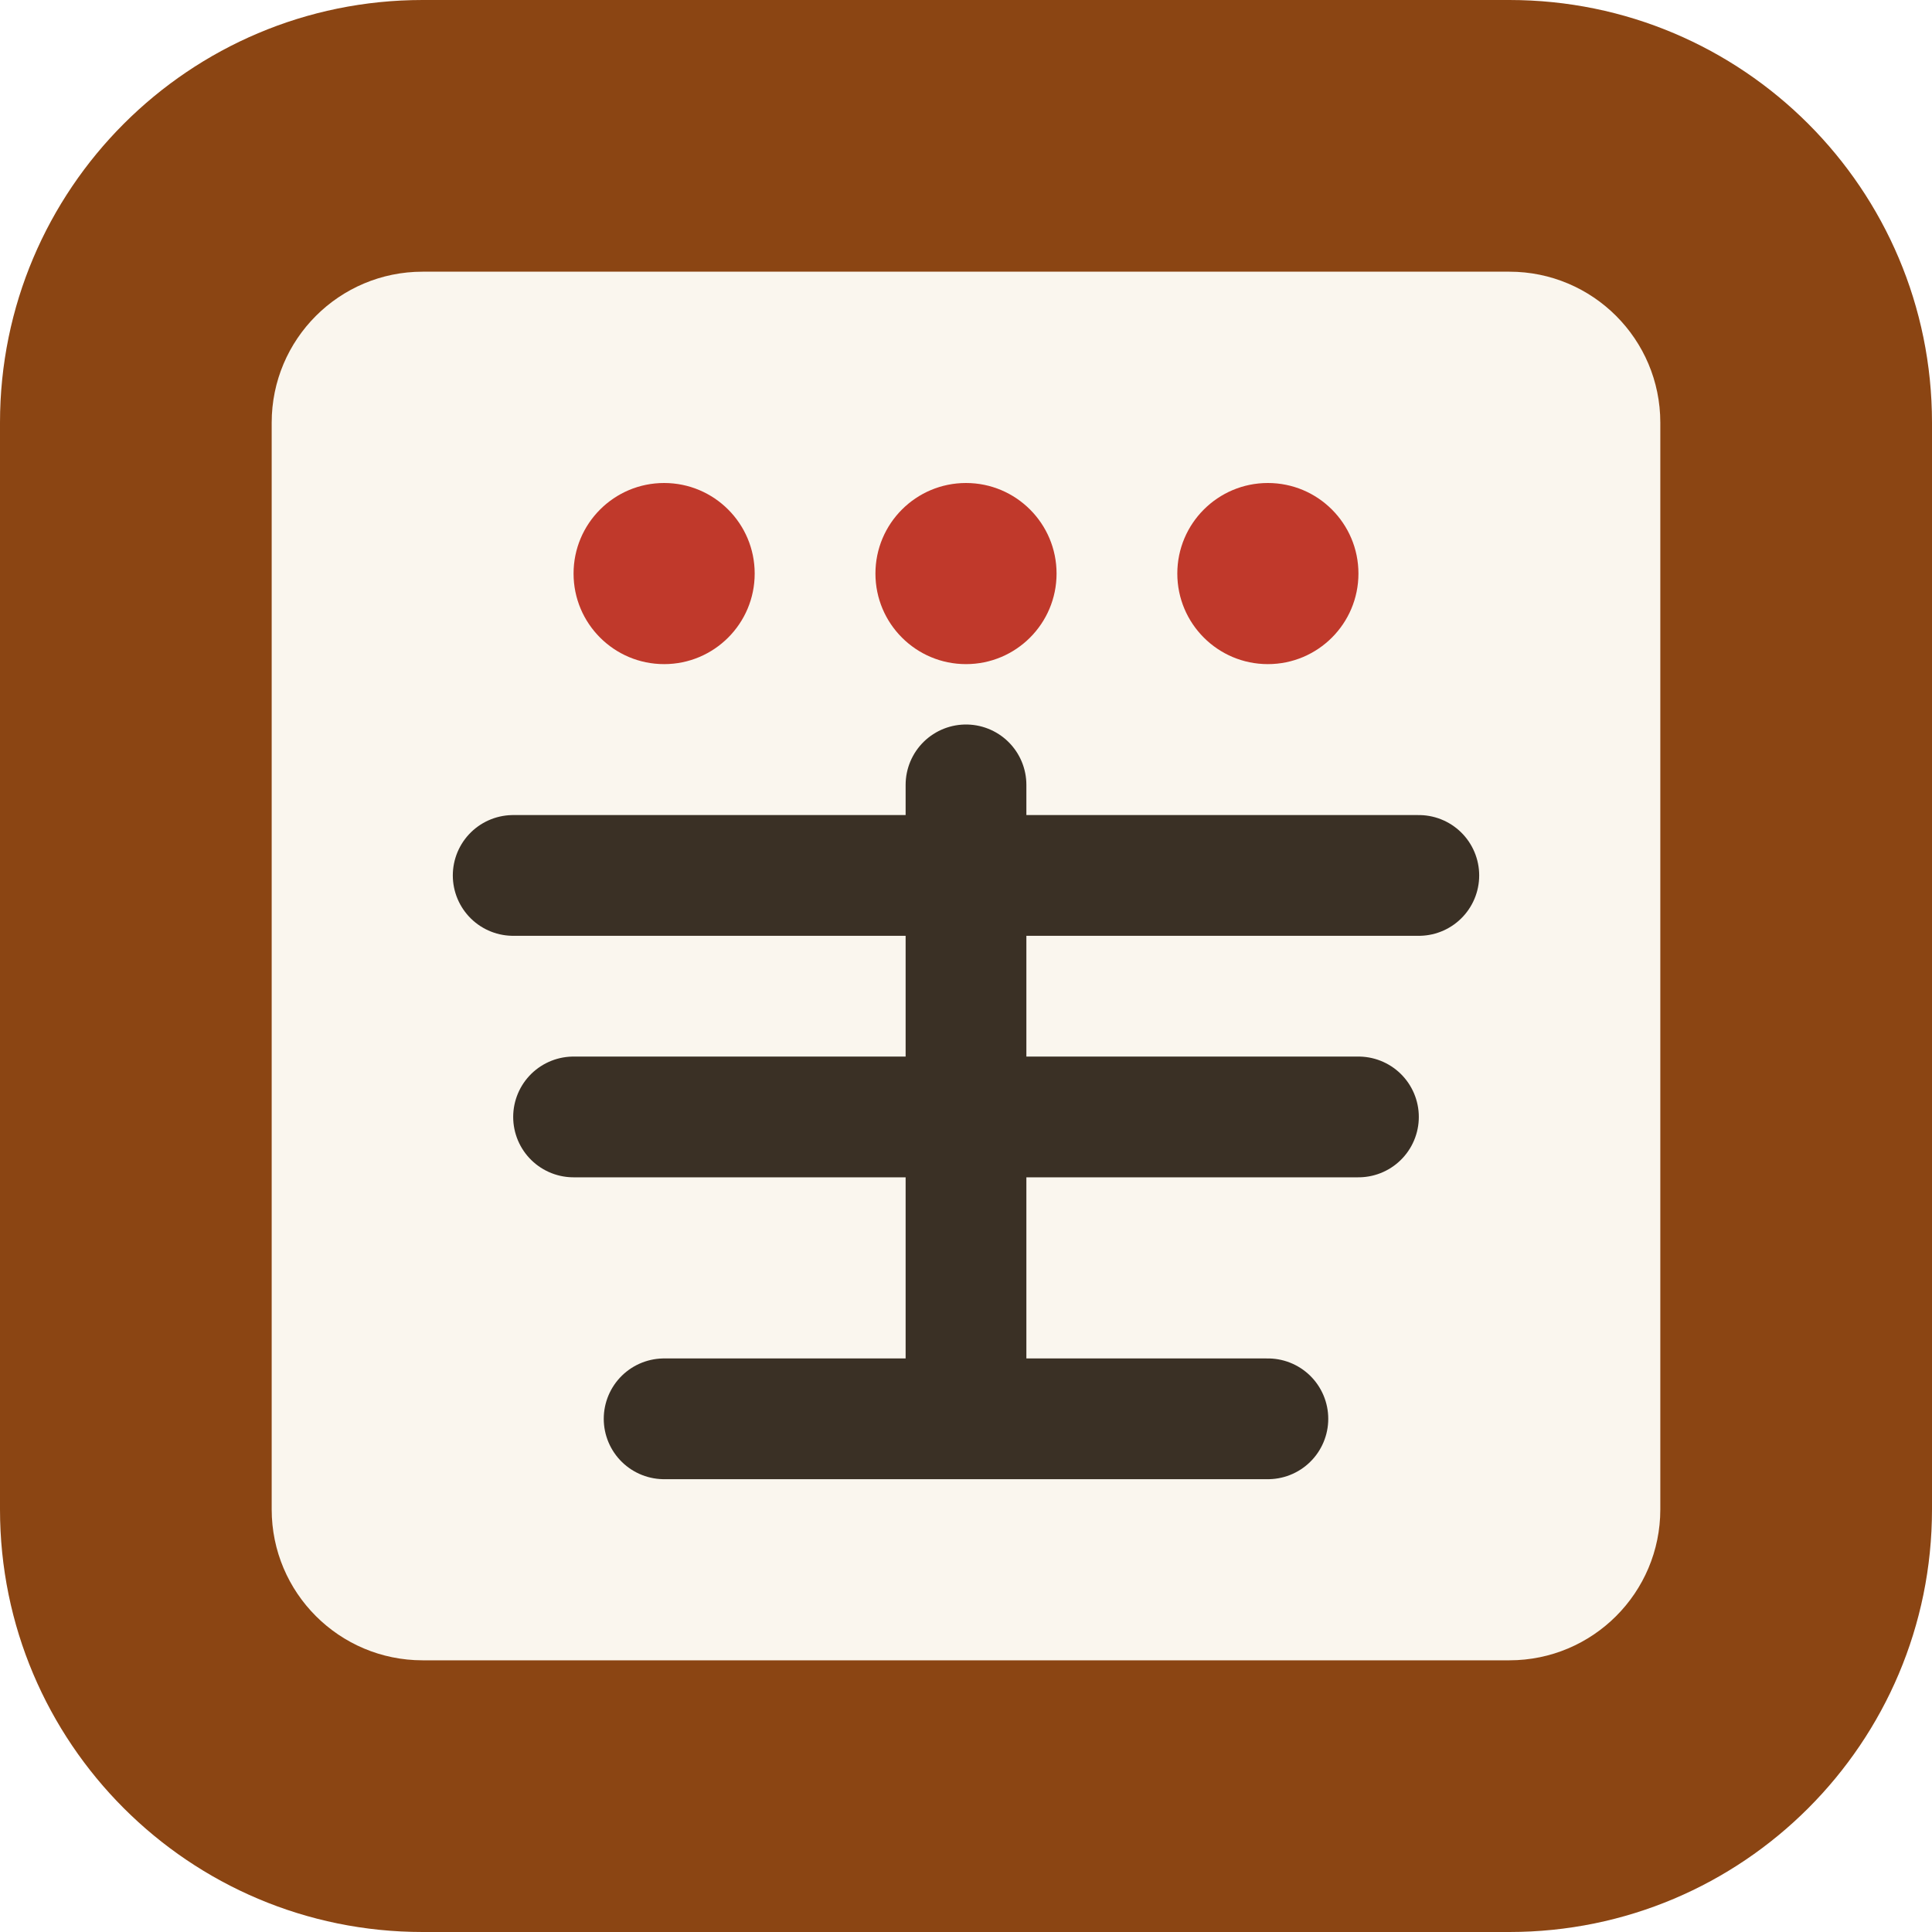
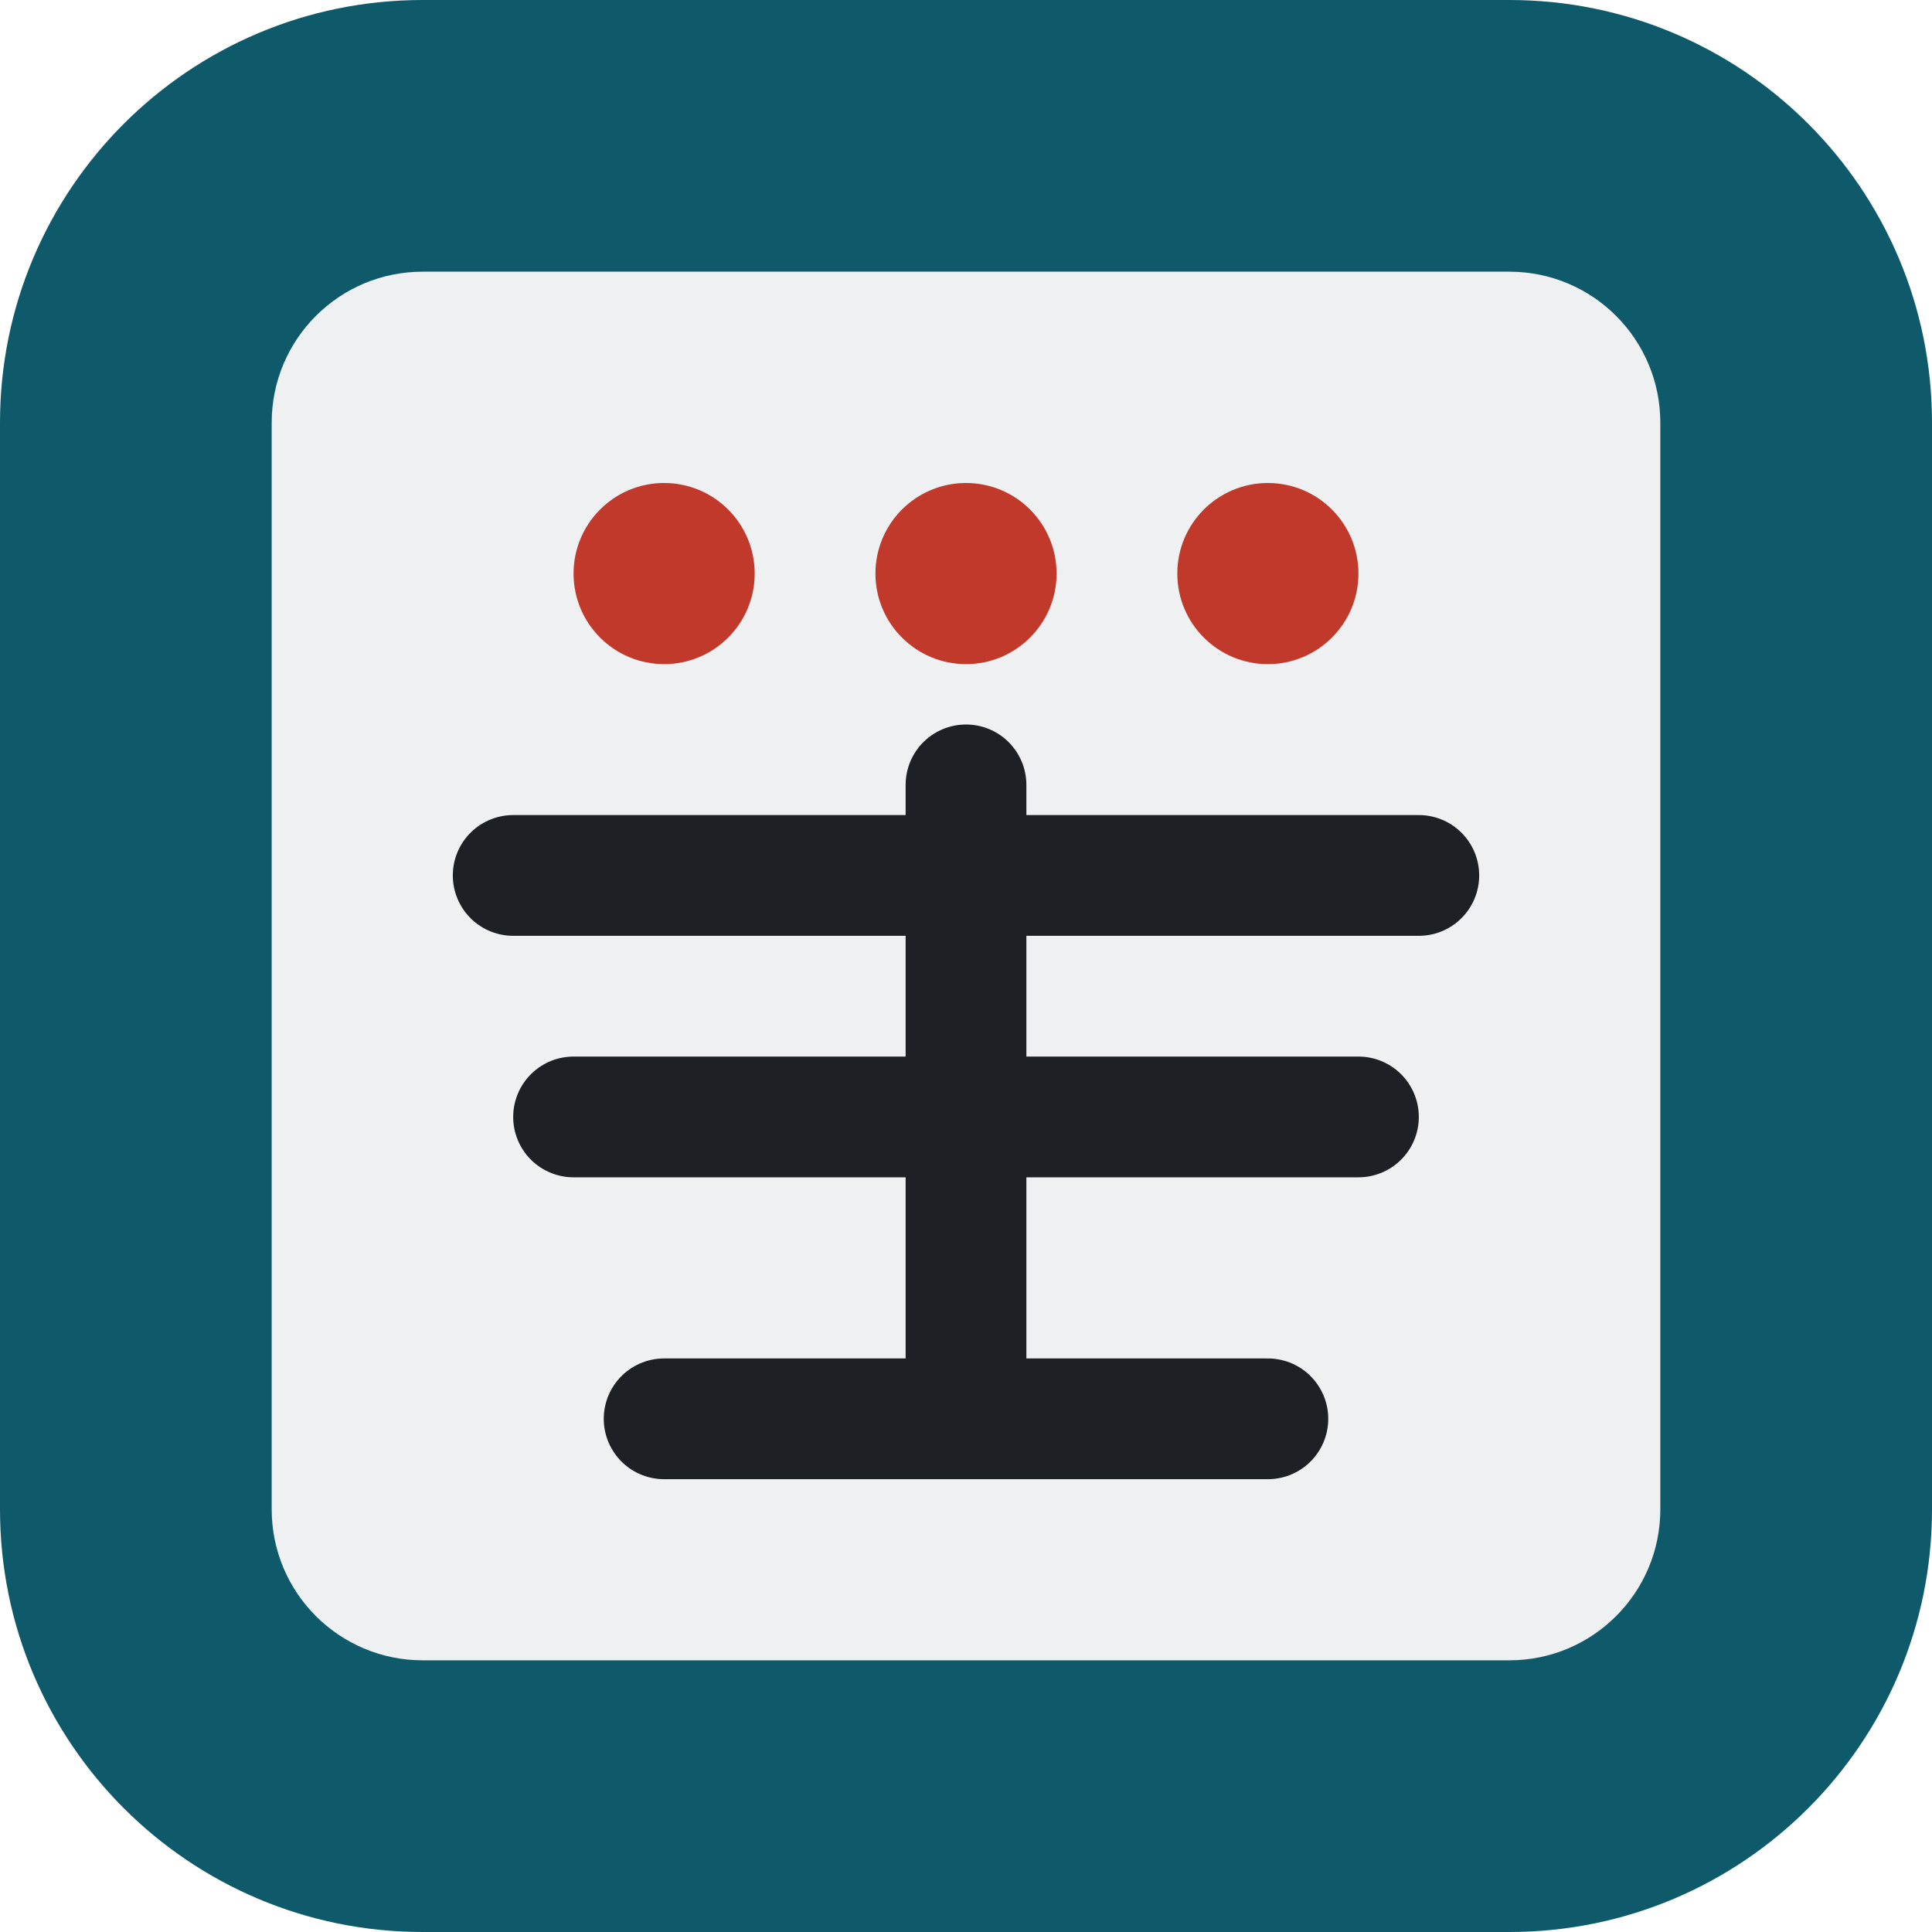
<svg xmlns="http://www.w3.org/2000/svg" viewBox="0 0 64 64">
-   <rect width="64" height="64" rx="14" fill="#8b4513" />
-   <rect x="9" y="9" width="46" height="46" rx="5" fill="#faf6ee" />
+   <rect width="64" height="64" rx="14" fill="#0e5a6b" />
+   <rect x="9" y="9" width="46" height="46" rx="5" fill="#eef0f2" />
  <circle cx="22" cy="19" r="3" fill="#c0392b" />
  <circle cx="32" cy="19" r="3" fill="#c0392b" />
  <circle cx="42" cy="19" r="3" fill="#c0392b" />
-   <path d="M17 29h30M32 26v21M19 37h26M22 47h20" stroke="#3a3025" stroke-width="4" stroke-linecap="round" />
+   <path d="M17 29h30M32 26v21M19 37h26M22 47h20" stroke="#1d2125" stroke-width="4" stroke-linecap="round" />
</svg>
